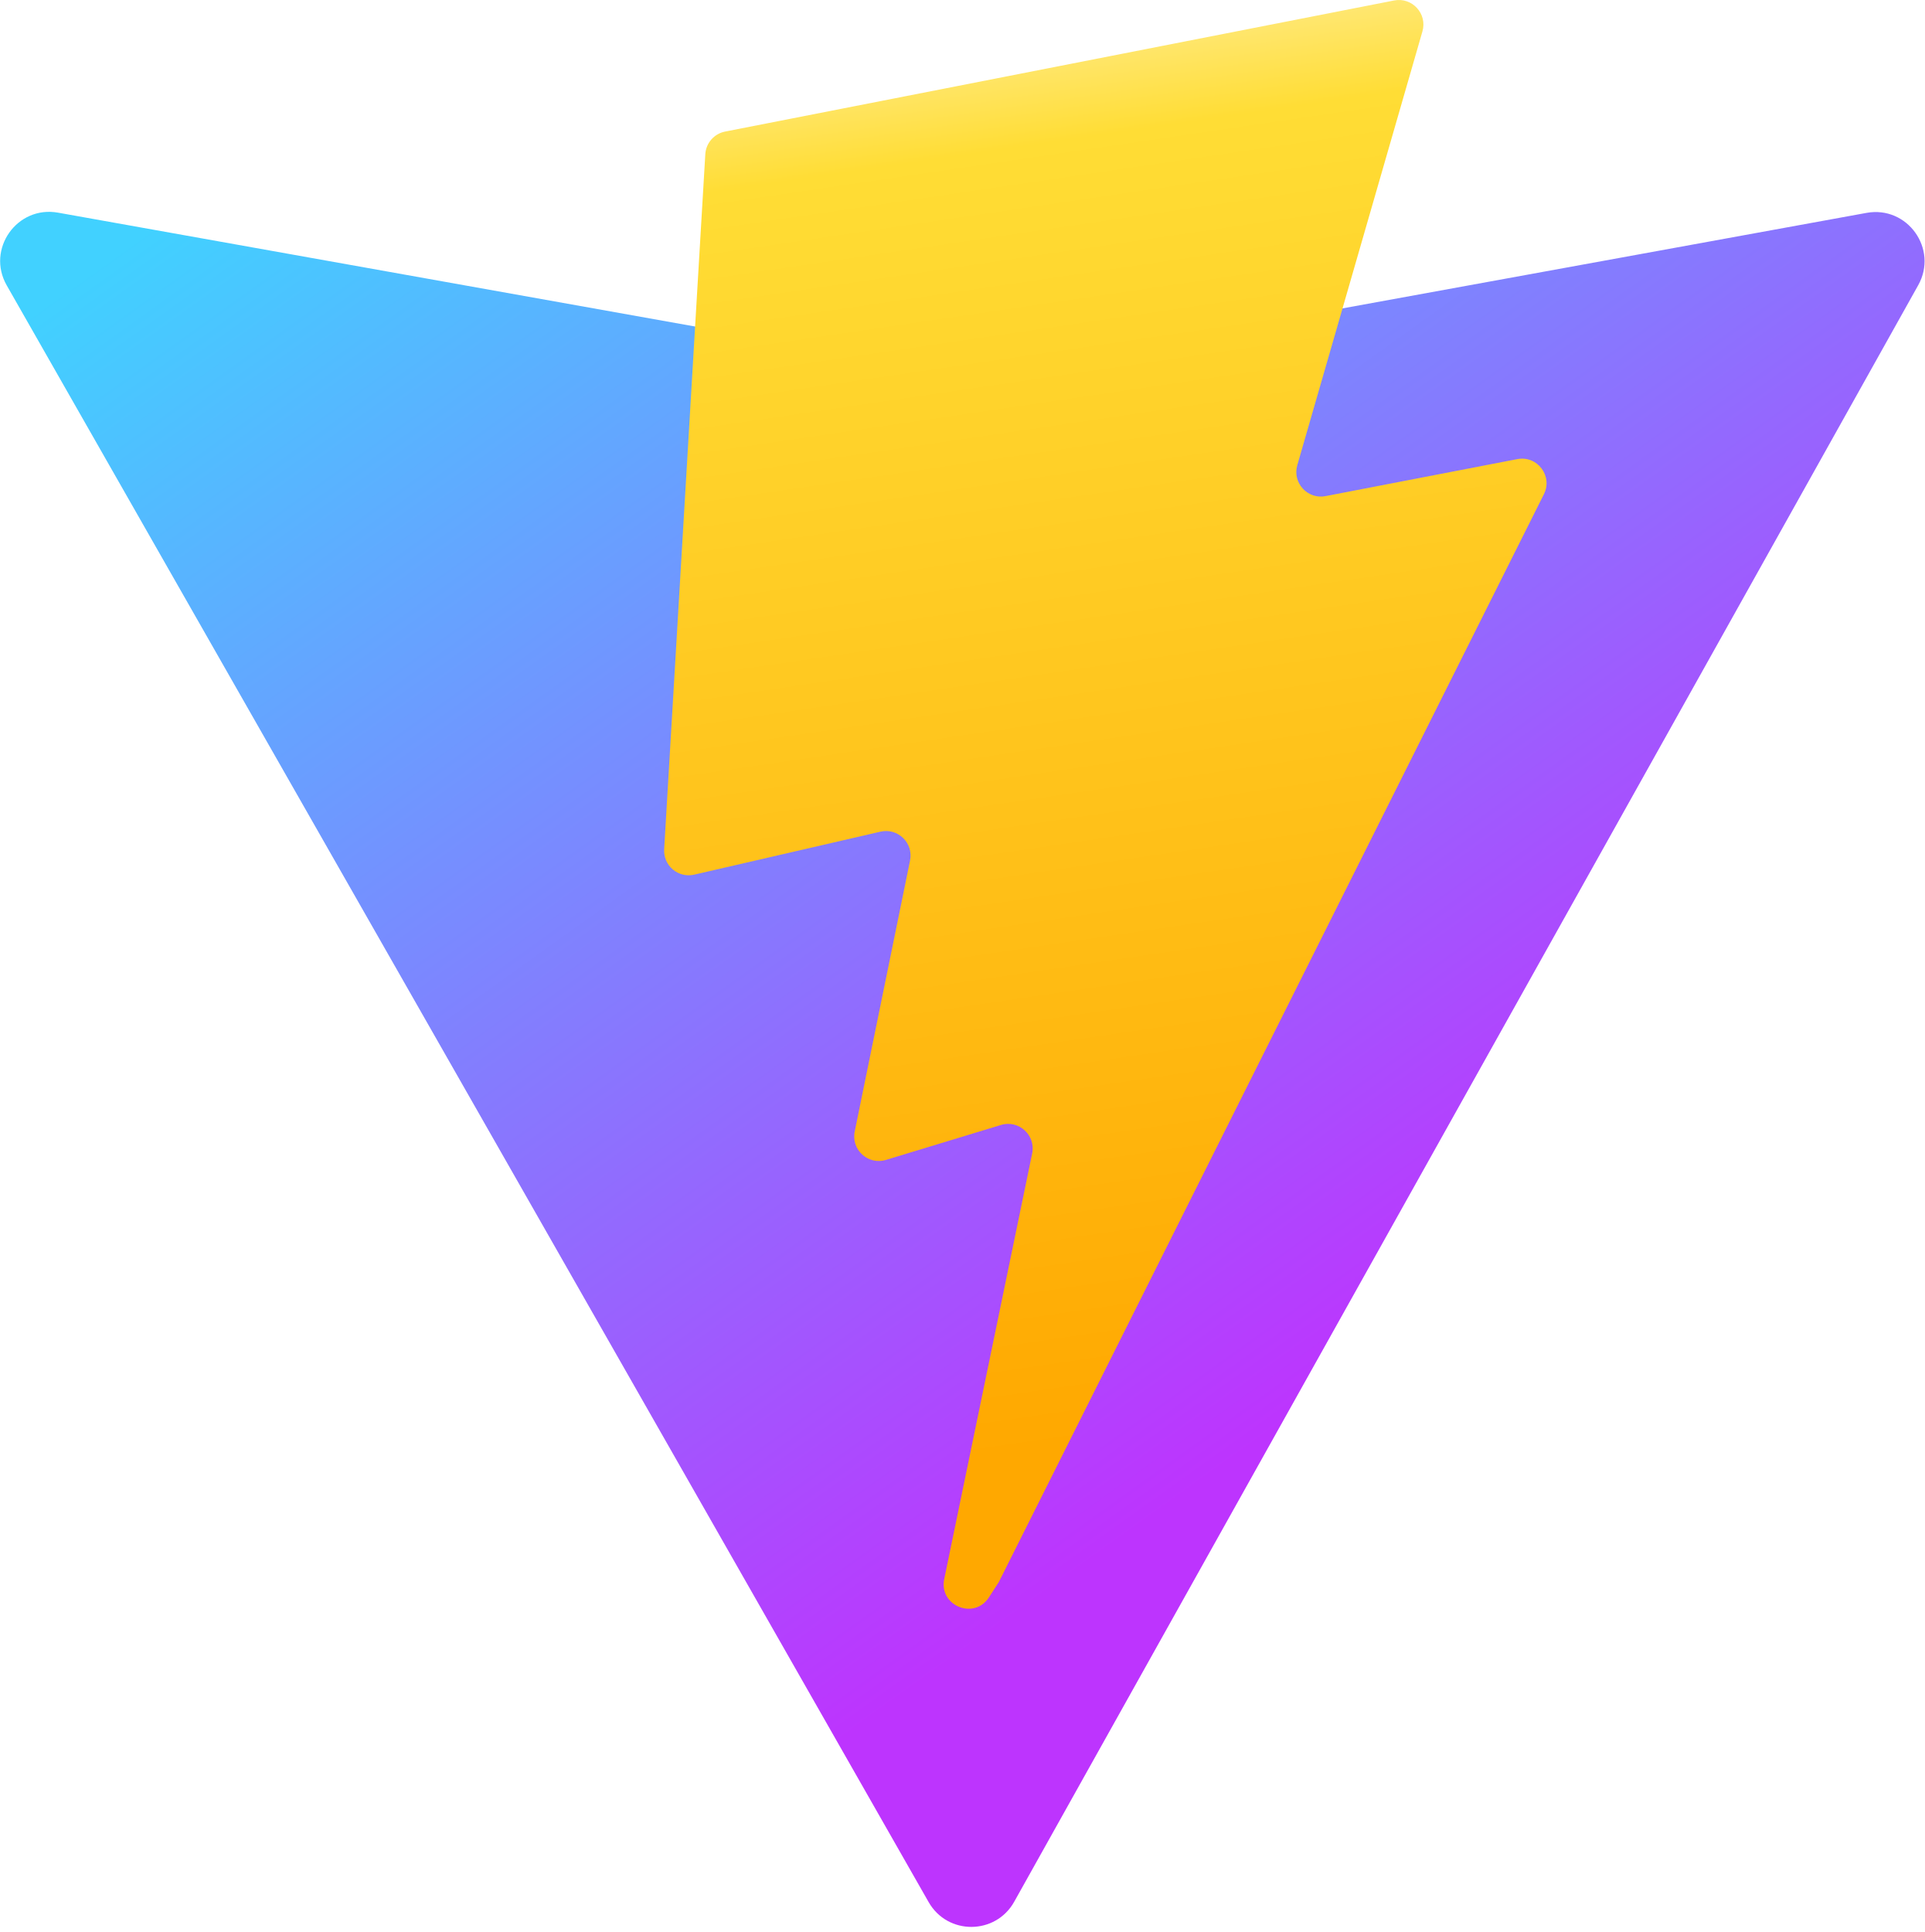
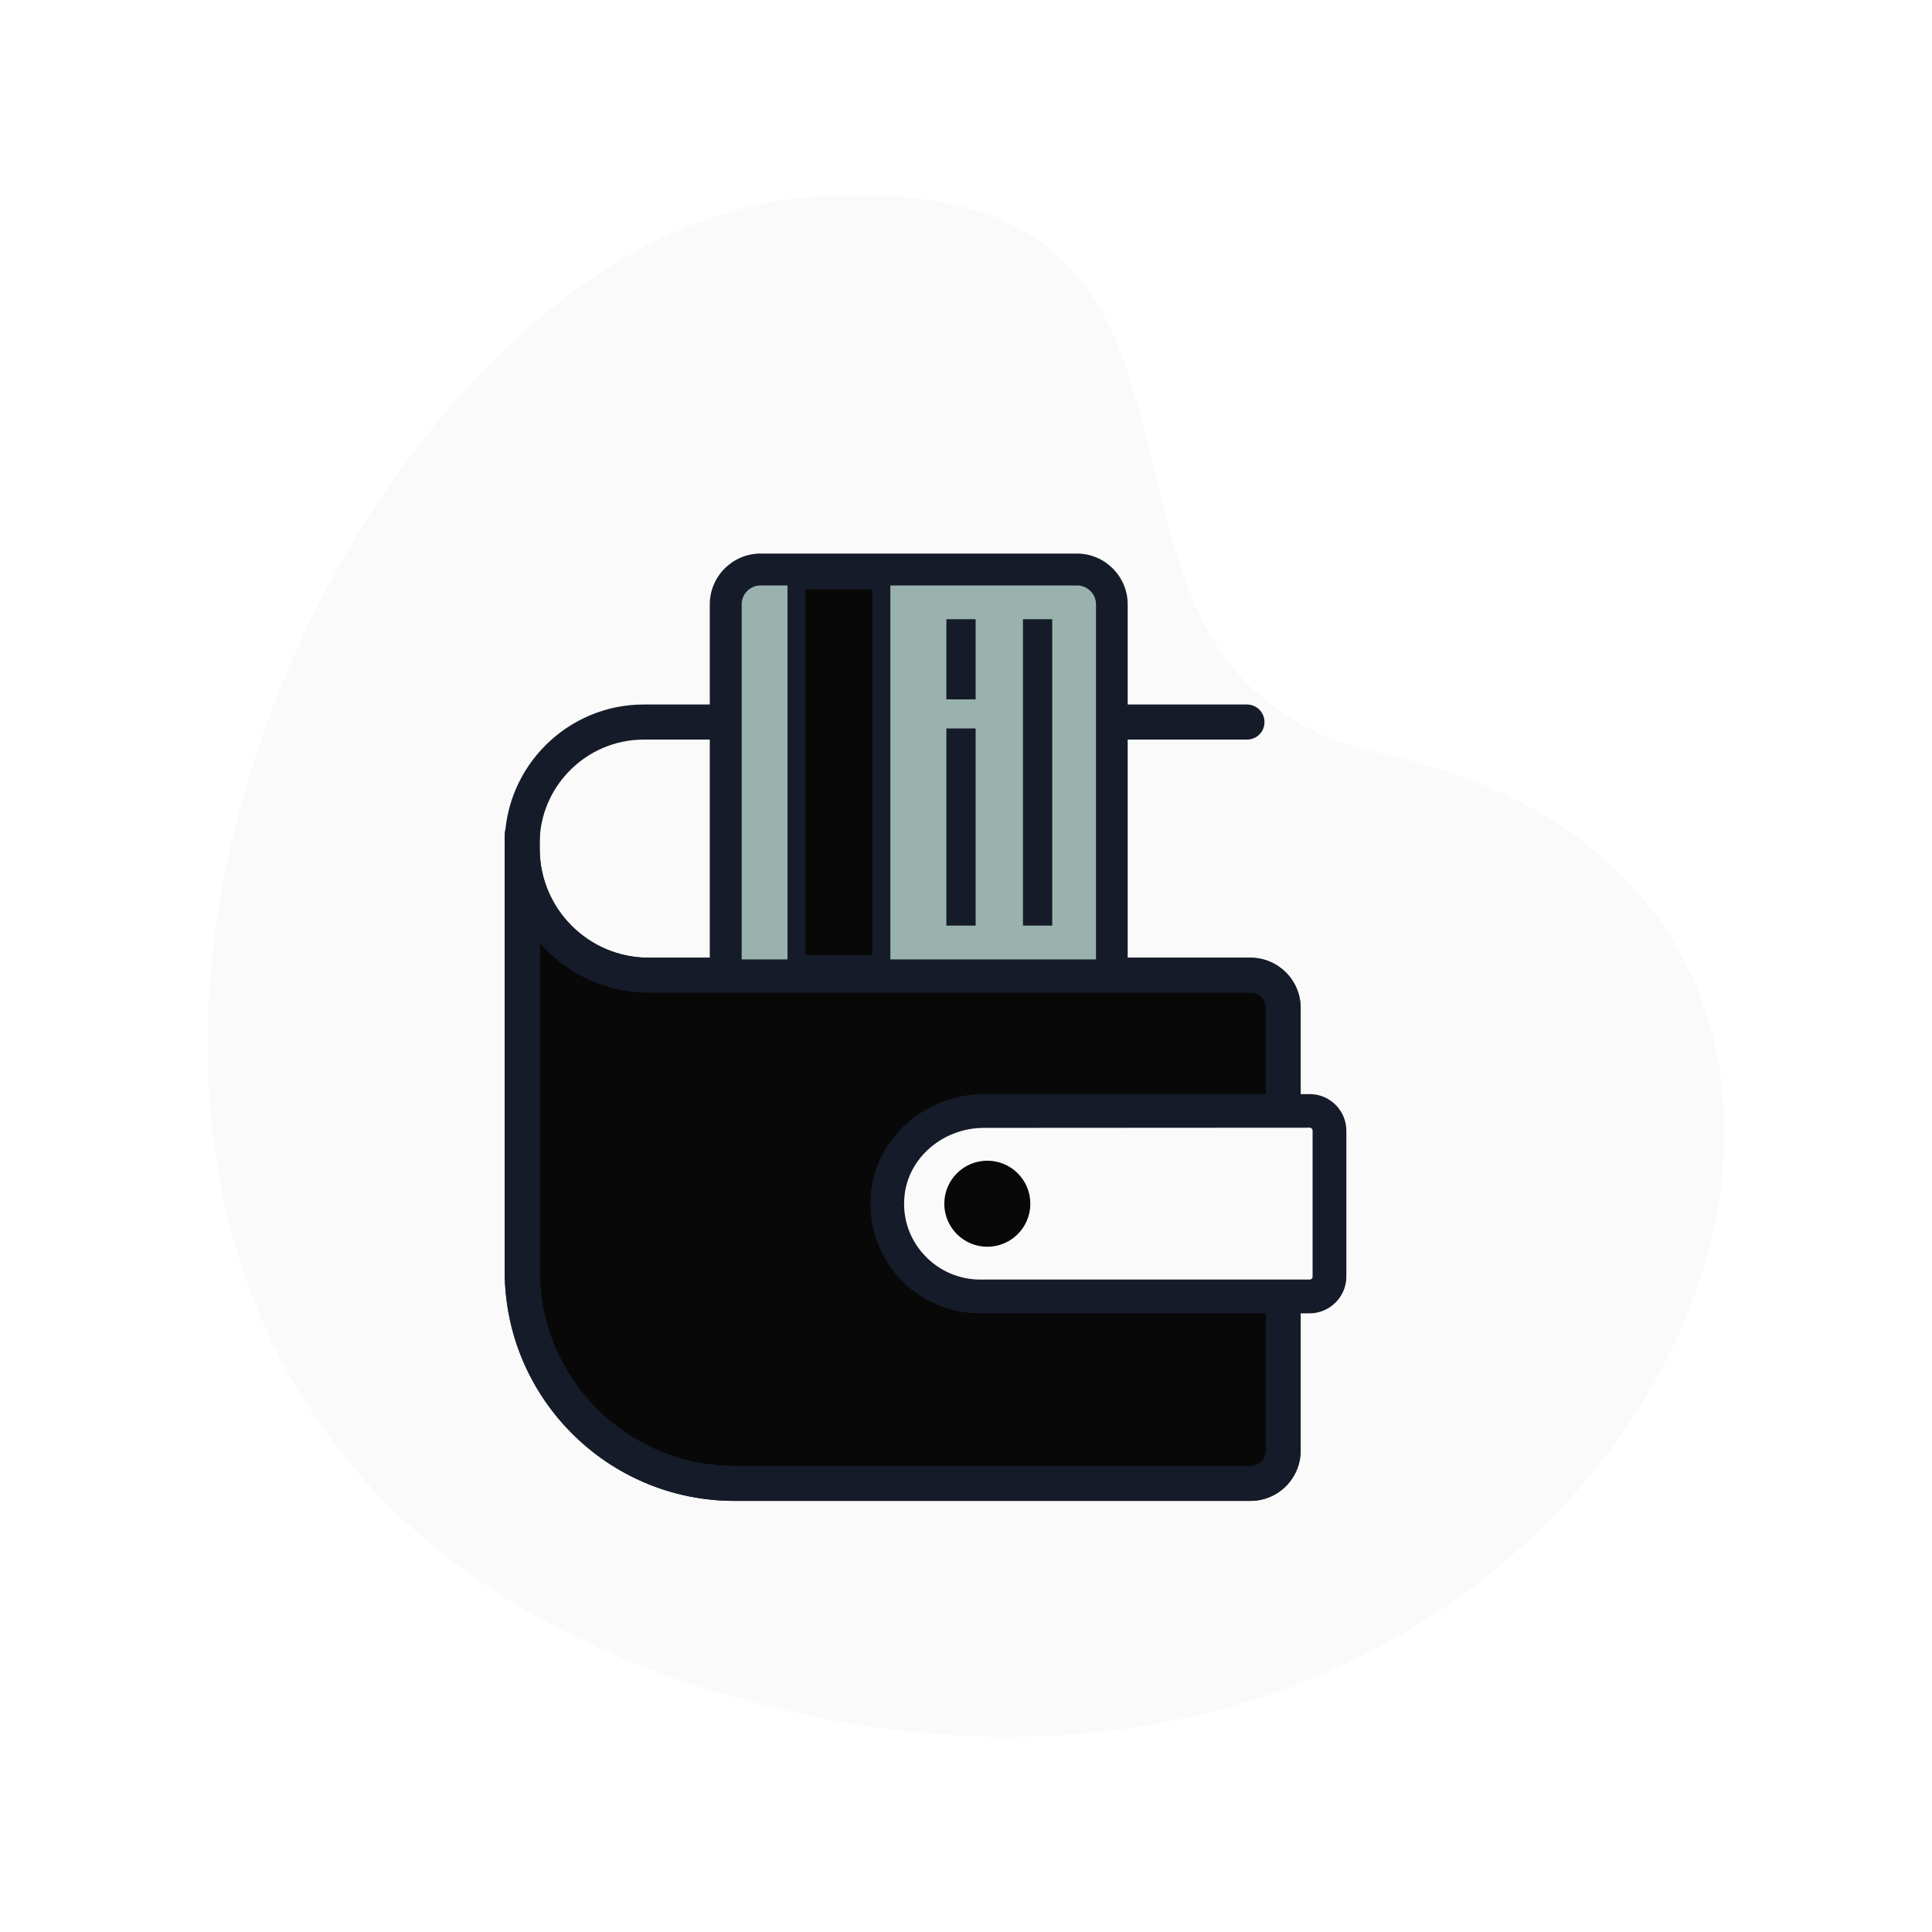
- <svg xmlns="http://www.w3.org/2000/svg" aria-hidden="true" role="img" class="iconify iconify--logos" width="31.88" height="32" preserveAspectRatio="xMidYMid meet" viewBox="0 0 256 257">
-   <defs>
-     <linearGradient id="IconifyId1813088fe1fbc01fb466" x1="-.828%" x2="57.636%" y1="7.652%" y2="78.411%">
-       <stop offset="0%" stop-color="#41D1FF" />
-       <stop offset="100%" stop-color="#BD34FE" />
-     </linearGradient>
-     <linearGradient id="IconifyId1813088fe1fbc01fb467" x1="43.376%" x2="50.316%" y1="2.242%" y2="89.03%">
-       <stop offset="0%" stop-color="#FFEA83" />
-       <stop offset="8.333%" stop-color="#FFDD35" />
-       <stop offset="100%" stop-color="#FFA800" />
-     </linearGradient>
-   </defs>
-   <path fill="url(#IconifyId1813088fe1fbc01fb466)" d="M255.153 37.938L134.897 252.976c-2.483 4.44-8.862 4.466-11.382.048L.875 37.958c-2.746-4.814 1.371-10.646 6.827-9.67l120.385 21.517a6.537 6.537 0 0 0 2.322-.004l117.867-21.483c5.438-.991 9.574 4.796 6.877 9.62Z" />
-   <path fill="url(#IconifyId1813088fe1fbc01fb467)" d="M185.432.063L96.44 17.501a3.268 3.268 0 0 0-2.634 3.014l-5.474 92.456a3.268 3.268 0 0 0 3.997 3.378l24.777-5.718c2.318-.535 4.413 1.507 3.936 3.838l-7.361 36.047c-.495 2.426 1.782 4.5 4.151 3.78l15.304-4.649c2.372-.72 4.652 1.36 4.15 3.788l-11.698 56.621c-.732 3.542 3.979 5.473 5.943 2.437l1.313-2.028l72.516-144.72c1.215-2.423-.88-5.186-3.54-4.672l-25.505 4.922c-2.396.462-4.435-1.77-3.759-4.114l16.646-57.705c.677-2.35-1.37-4.583-3.769-4.113Z" />
+ <svg xmlns="http://www.w3.org/2000/svg" viewBox="0 0 1024 1024" class="icon" version="1.1" fill="#000000">
+   <g id="SVGRepo_bgCarrier" stroke-width="0" />
+   <g id="SVGRepo_tracerCarrier" stroke-linecap="round" stroke-linejoin="round" />
+   <g id="SVGRepo_iconCarrier">
+     <path d="M732.1 399.3C534.6 356 696.5 82.1 425.9 104.8s-527.2 645.8-46.8 791.7 728-415 353-497.2z" fill="#fafafa" />
+     <path d="M276.8 449.8c0 37 30 66.9 66.9 66.9h319c9.6 0 17.4 7.8 17.4 17.4v234.7c0 9.6-7.8 17.4-17.4 17.4H389.3c-62.2 0-112.5-50.4-112.5-112.5V442.3" fill="#080808" />
+     <path d="M662.8 795.5H389.3c-67.2 0-121.8-54.6-121.8-121.8V442.3c0-5.1 4.1-9.3 9.3-9.3s9.3 4.1 9.3 9.3v7.6c0 31.8 25.9 57.7 57.7 57.7h319c14.7 0 26.6 12 26.6 26.6v234.7c0 14.6-11.9 26.6-26.6 26.6zM286.1 499.6v174.1c0 57 46.3 103.3 103.3 103.3h273.4c4.5 0 8.1-3.6 8.1-8.1V534.2c0-4.5-3.6-8.1-8.1-8.1h-319a76.2 76.2 0 0 1-57.7-26.5z" fill="#151B28" />
+     <path d="M662.8 795.5H389.3c-67.2 0-121.8-54.6-121.8-121.8V447.1c0-40.6 33.1-73.7 73.7-73.7h319.7c5.1 0 9.3 4.1 9.3 9.3s-4.1 9.3-9.3 9.3H341.2c-30.4 0-55.2 24.8-55.2 55.2v2.7c0 31.8 25.9 57.7 57.7 57.7h319c14.7 0 26.6 12 26.6 26.6v234.7a26.5 26.5 0 0 1-26.5 26.6zM286.1 499.6v174.1c0 57 46.3 103.3 103.3 103.3h273.4c4.5 0 8.1-3.6 8.1-8.1V534.2c0-4.5-3.6-8.1-8.1-8.1h-319a76.2 76.2 0 0 1-57.7-26.5z" fill="#151B28" />
+     <path d="M589.3 517H384.7V320.3c0-10.2 8.3-18.4 18.4-18.4h167.7c10.2 0 18.4 8.3 18.4 18.4V517z" fill="#99b2ad" />
+     <path d="M589.3 525.5H384.7a8.5 8.5 0 0 1-8.5-8.5V320.3c0-14.8 12.1-26.9 26.9-26.9h167.7c14.8 0 26.9 12.1 26.9 26.9V517c0.1 4.7-3.7 8.5-8.4 8.5z m-196.1-17h187.7V320.3c0-5.5-4.5-10-10-10H403.1c-5.5 0-10 4.5-10 10v188.2z" fill="#151B28" />
+     <path d="M422.2 307.7h44.9V511h-44.9z" fill="#080808" />
+     <path d="M467.1 515.7h-44.9a4.8 4.8 0 0 1-4.8-4.8V307.7c0-2.6 2.1-4.8 4.8-4.8h44.9c2.6 0 4.8 2.1 4.8 4.8V511c0 2.6-2.2 4.7-4.8 4.7z m-40.1-9.5h35.4V312.4H427v193.8z m74.6-178h15.5v42.5h-15.5zM501.6 386.1h15.5v104.5h-15.5zM542.2 328.2h15.5v162.4h-15.5z" fill="#151B28" />
+     <path d="M694.1 588.8H521.5c-25.7 0-48.6 18.8-51 44.3-2.8 29.3 20.2 54 48.9 54h174.7c5.8 0 10.4-4.7 10.4-10.4v-77.5c0-5.7-4.6-10.4-10.4-10.4z" fill="#fafafa" />
+     <path d="M694.1 696.1H519.4c-16.3 0-32-6.9-43-19a58.23 58.23 0 0 1-14.8-44.8c2.8-29.4 29.1-52.4 60-52.4h172.6c10.7 0 19.4 8.7 19.4 19.4v77.5c-0.1 10.6-8.8 19.3-19.5 19.3z m-172.6-98.3c-21.7 0-40.2 15.9-42.1 36.2a39.63 39.63 0 0 0 10.3 31 40.3 40.3 0 0 0 29.8 13.2h174.7c0.8 0 1.5-0.7 1.5-1.5v-77.5c0-0.8-0.7-1.5-1.5-1.5l-172.7 0.1z" fill="#151B28" />
+     <path d="M523.3 638m-22.8 0a22.8 22.8 0 1 0 45.6 0 22.8 22.8 0 1 0-45.6 0Z" fill="#080808" />
+   </g>
</svg>
